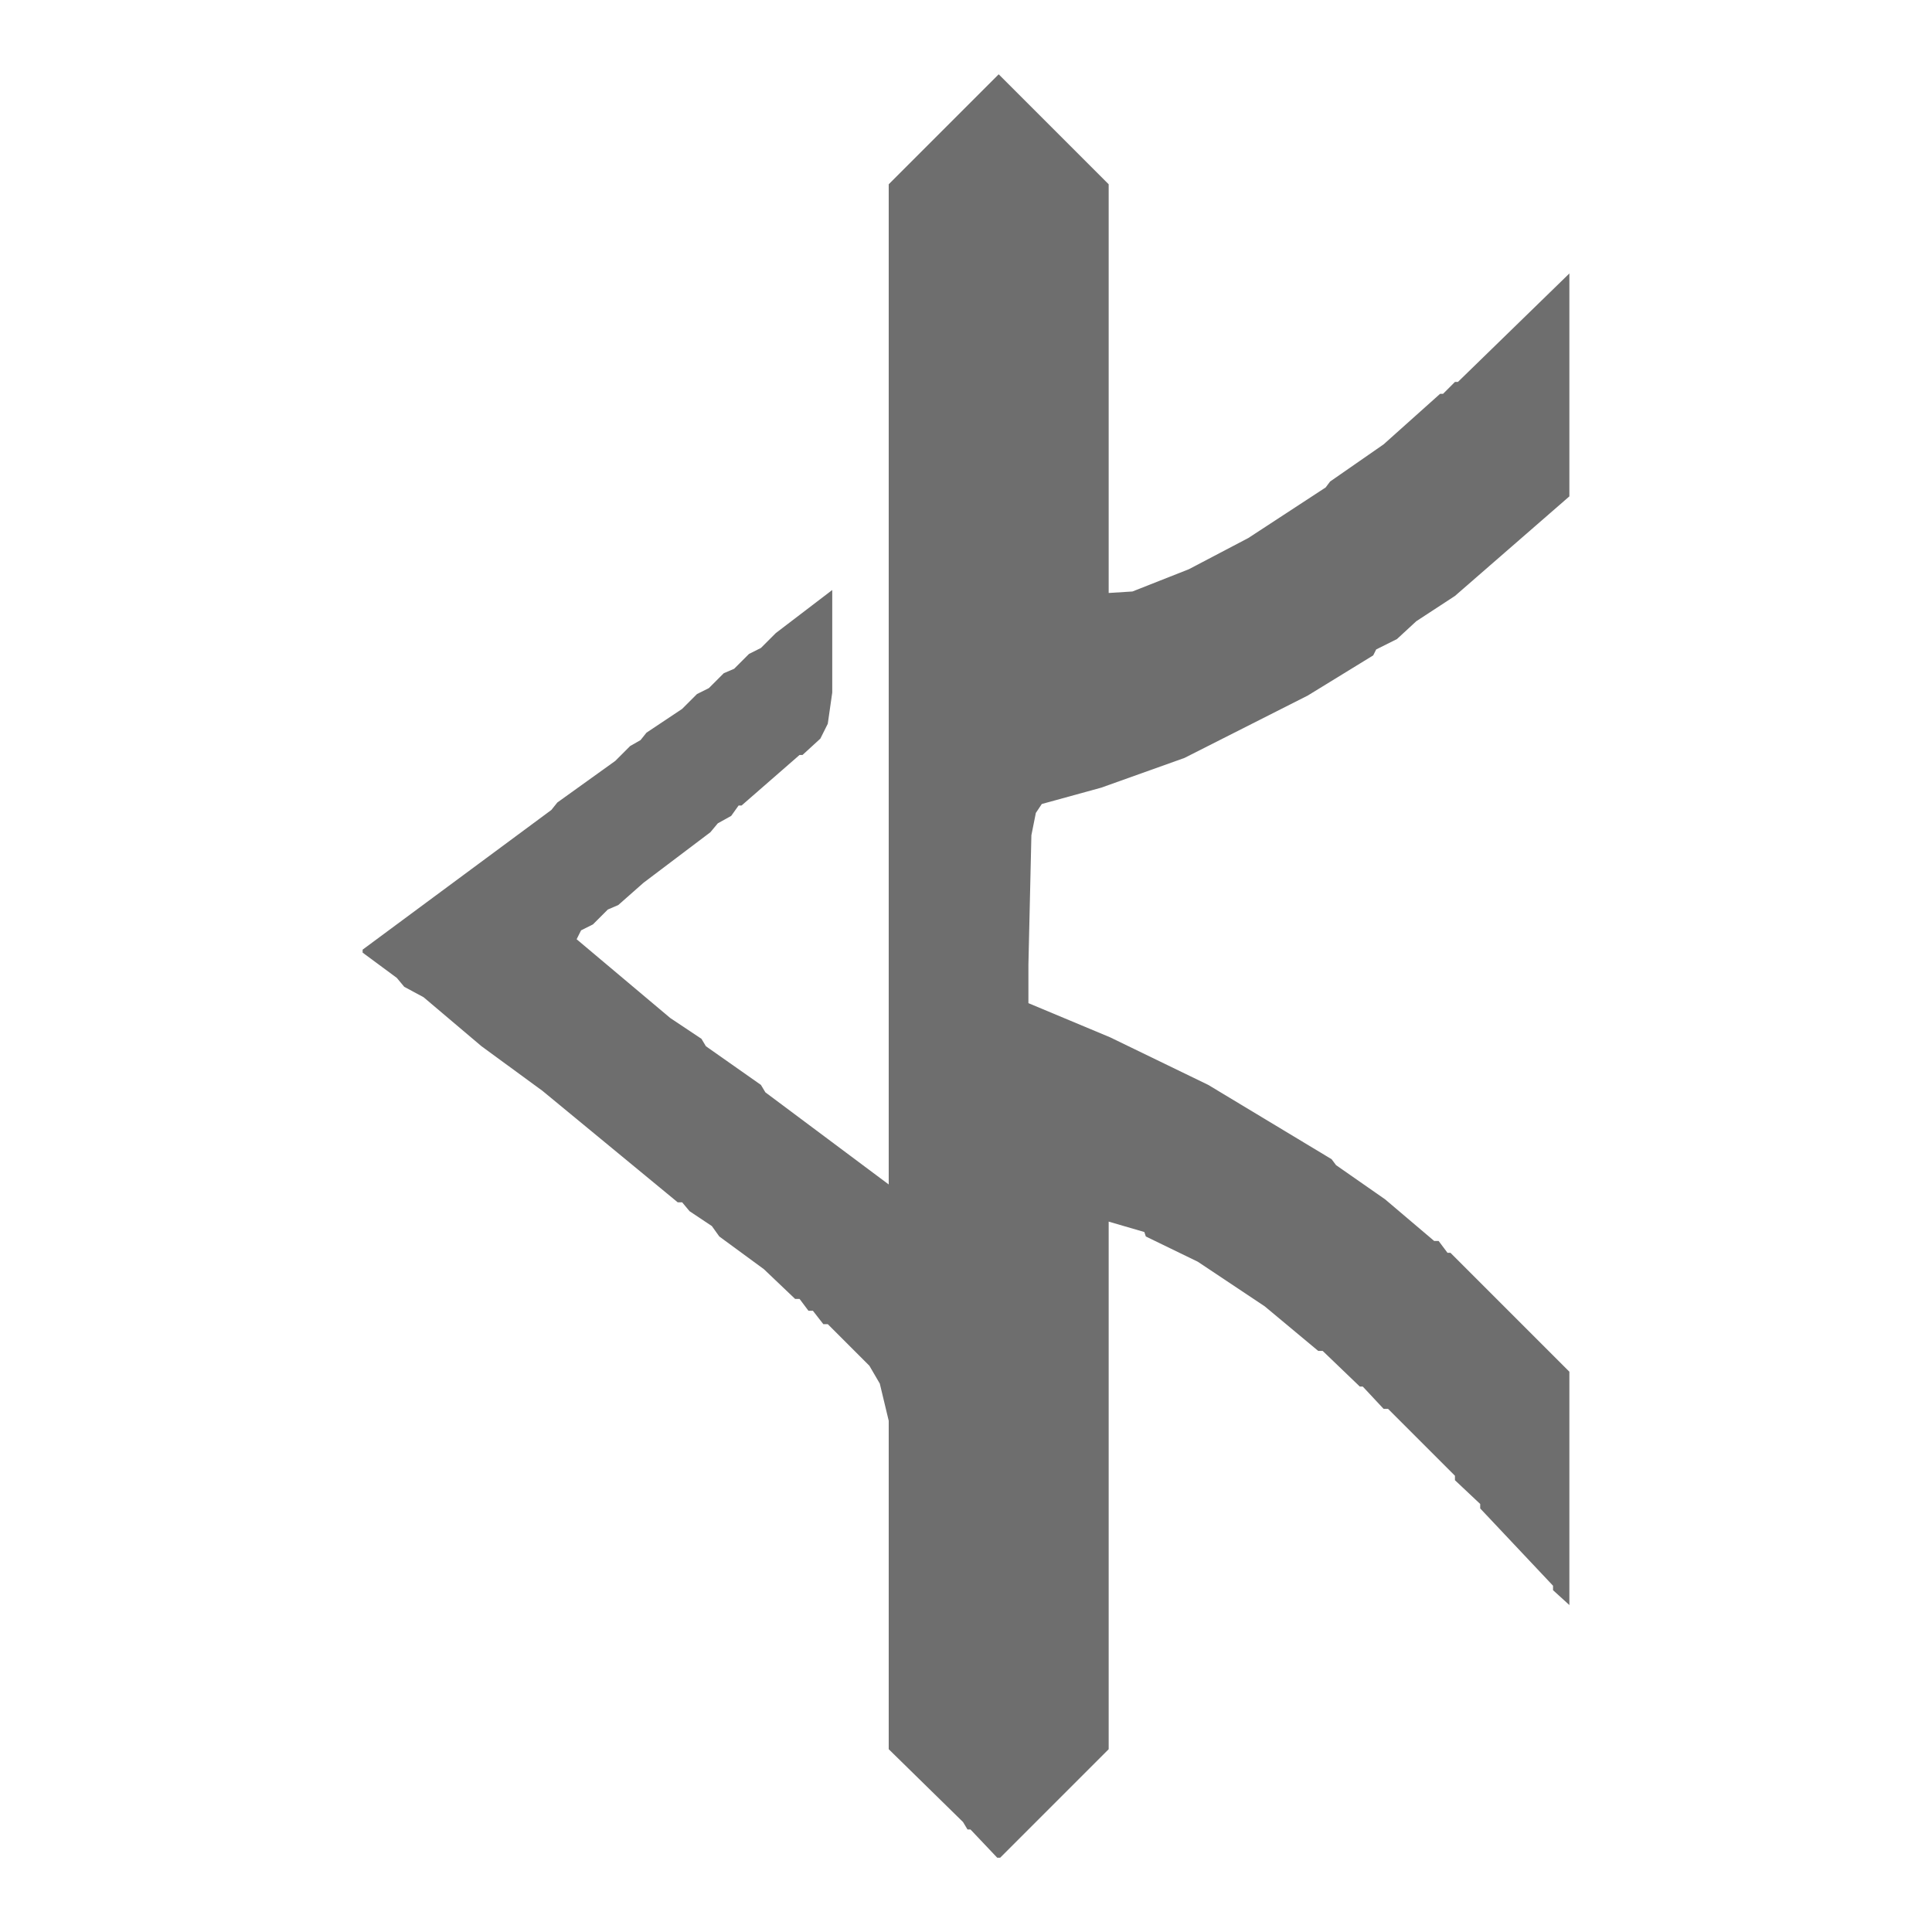
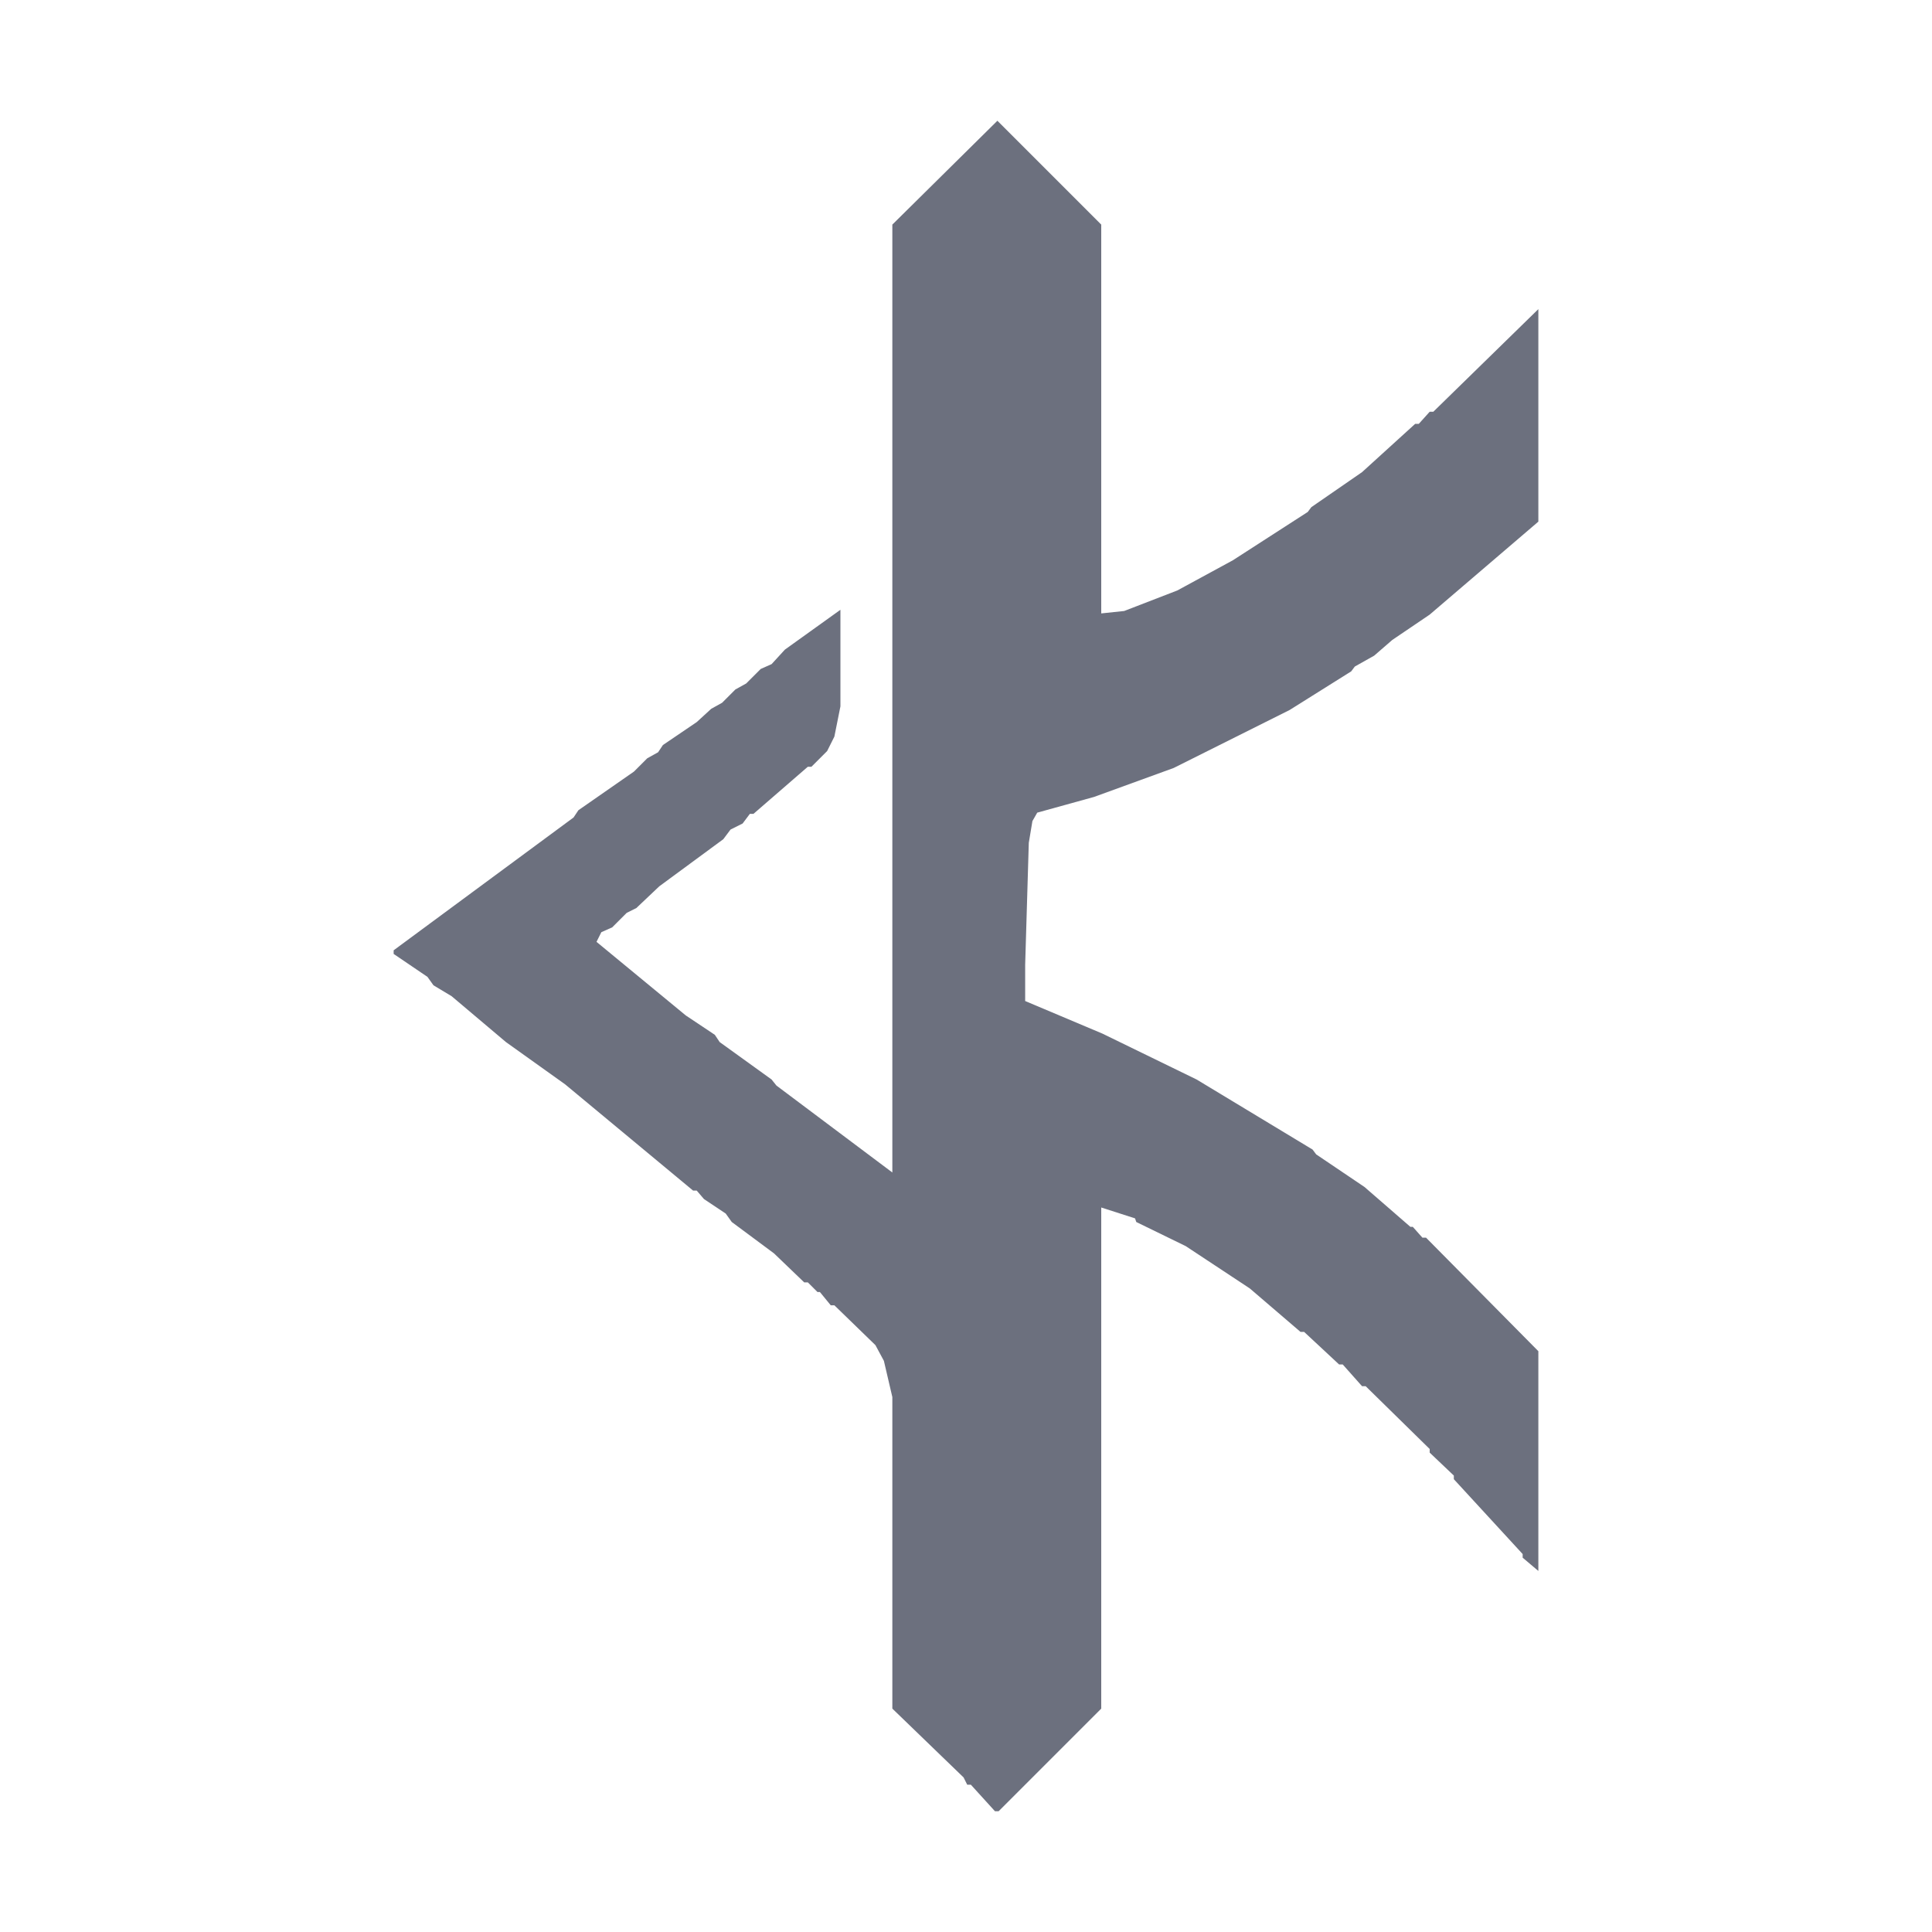
- <svg xmlns="http://www.w3.org/2000/svg" width="13" height="13" viewBox="0 0 13 13">
-   <path fill="#6E6E6E" d="M6.72 0.5L7.46 1.24L7.46 3.99L7.62 3.98L8 3.83L8.4 3.62L8.92 3.28L8.95 3.24L9.31 2.99L9.69 2.65L9.71 2.65L9.79 2.57L9.81 2.57L10.56 1.84L10.56 3.34L9.79 4.01L9.53 4.18L9.4 4.3L9.26 4.37L9.24 4.41L8.8 4.68L7.97 5.1L7.41 5.3L7.01 5.41L6.97 5.47L6.94 5.62L6.92 6.49L6.92 6.75L7.47 6.98L8.13 7.3L8.96 7.8L8.99 7.84L9.32 8.07L9.65 8.35L9.68 8.35L9.74 8.43L9.76 8.43L10.56 9.23L10.56 10.8L10.45 10.7L10.45 10.67L9.96 10.15L9.96 10.12L9.79 9.96L9.79 9.93L9.34 9.48L9.31 9.48L9.17 9.33L9.15 9.33L8.9 9.09L8.87 9.09L8.51 8.79L8.06 8.49L7.71 8.32L7.7 8.29L7.46 8.22L7.46 11.77L6.73 12.5L6.71 12.5L6.53 12.31L6.51 12.31L6.48 12.26L5.98 11.77L5.98 9.56L5.92 9.31L5.85 9.19L5.57 8.91L5.54 8.91L5.47 8.82L5.44 8.82L5.38 8.74L5.35 8.74L5.14 8.54L4.84 8.32L4.79 8.25L4.64 8.15L4.59 8.09L4.56 8.09L3.65 7.34L3.24 7.04L2.85 6.71L2.72 6.64L2.67 6.58L2.44 6.41L2.44 6.39L3.71 5.45L3.75 5.4L4.14 5.12L4.24 5.02L4.31 4.98L4.35 4.93L4.59 4.77L4.69 4.67L4.77 4.63L4.87 4.53L4.94 4.5L5.04 4.4L5.12 4.36L5.22 4.26L5.6 3.97L5.6 4.66L5.57 4.87L5.52 4.97L5.4 5.08L5.38 5.08L4.99 5.42L4.97 5.42L4.92 5.49L4.83 5.54L4.78 5.6L4.33 5.94L4.16 6.09L4.09 6.12L3.99 6.22L3.91 6.26L3.88 6.32L4.51 6.85L4.72 6.99L4.75 7.04L5.12 7.3L5.15 7.35L5.98 7.97L5.98 1.24Z" />
+ <svg xmlns="http://www.w3.org/2000/svg" width="16" height="16" viewBox="0 0 16 16">
+   <path fill="#6C707E" d="M8.26 1L9.12 1.86L9.12 5.08L9.31 5.06L9.75 4.89L10.21 4.64L10.83 4.24L10.86 4.2L11.28 3.91L11.72 3.51L11.75 3.51L11.84 3.41L11.87 3.41L12.74 2.56L12.74 4.32L11.84 5.09L11.53 5.3L11.38 5.43L11.22 5.52L11.19 5.56L10.68 5.88L9.72 6.36L9.06 6.6L8.59 6.73L8.55 6.8L8.52 6.98L8.49 7.99L8.49 8.29L9.13 8.56L9.91 8.94L10.87 9.52L10.9 9.56L11.3 9.83L11.68 10.16L11.7 10.16L11.78 10.25L11.81 10.25L12.74 11.19L12.74 13.01L12.61 12.9L12.61 12.87L12.04 12.25L12.04 12.22L11.84 12.03L11.84 12L11.31 11.48L11.28 11.48L11.12 11.3L11.09 11.3L10.8 11.03L10.77 11.03L10.35 10.67L9.82 10.32L9.41 10.12L9.4 10.09L9.12 10L9.12 14.15L8.27 15L8.24 15L8.04 14.78L8.01 14.78L7.98 14.72L7.39 14.15L7.39 11.57L7.32 11.27L7.25 11.14L6.91 10.81L6.88 10.81L6.79 10.7L6.77 10.7L6.69 10.62L6.66 10.62L6.41 10.38L6.06 10.12L6.01 10.05L5.83 9.93L5.77 9.86L5.74 9.86L4.68 8.98L4.19 8.63L3.74 8.25L3.59 8.16L3.54 8.09L3.26 7.9L3.26 7.87L4.75 6.77L4.79 6.71L5.25 6.39L5.36 6.28L5.45 6.23L5.49 6.17L5.77 5.98L5.89 5.87L5.98 5.82L6.09 5.71L6.18 5.66L6.3 5.54L6.39 5.5L6.5 5.38L6.96 5.05L6.96 5.85L6.91 6.1L6.85 6.22L6.72 6.35L6.69 6.35L6.24 6.74L6.21 6.74L6.15 6.82L6.05 6.87L5.99 6.95L5.46 7.34L5.27 7.52L5.19 7.56L5.07 7.68L4.98 7.72L4.94 7.8L5.68 8.41L5.92 8.57L5.96 8.63L6.39 8.94L6.43 8.99L7.39 9.71L7.39 1.86Z" />
</svg>
